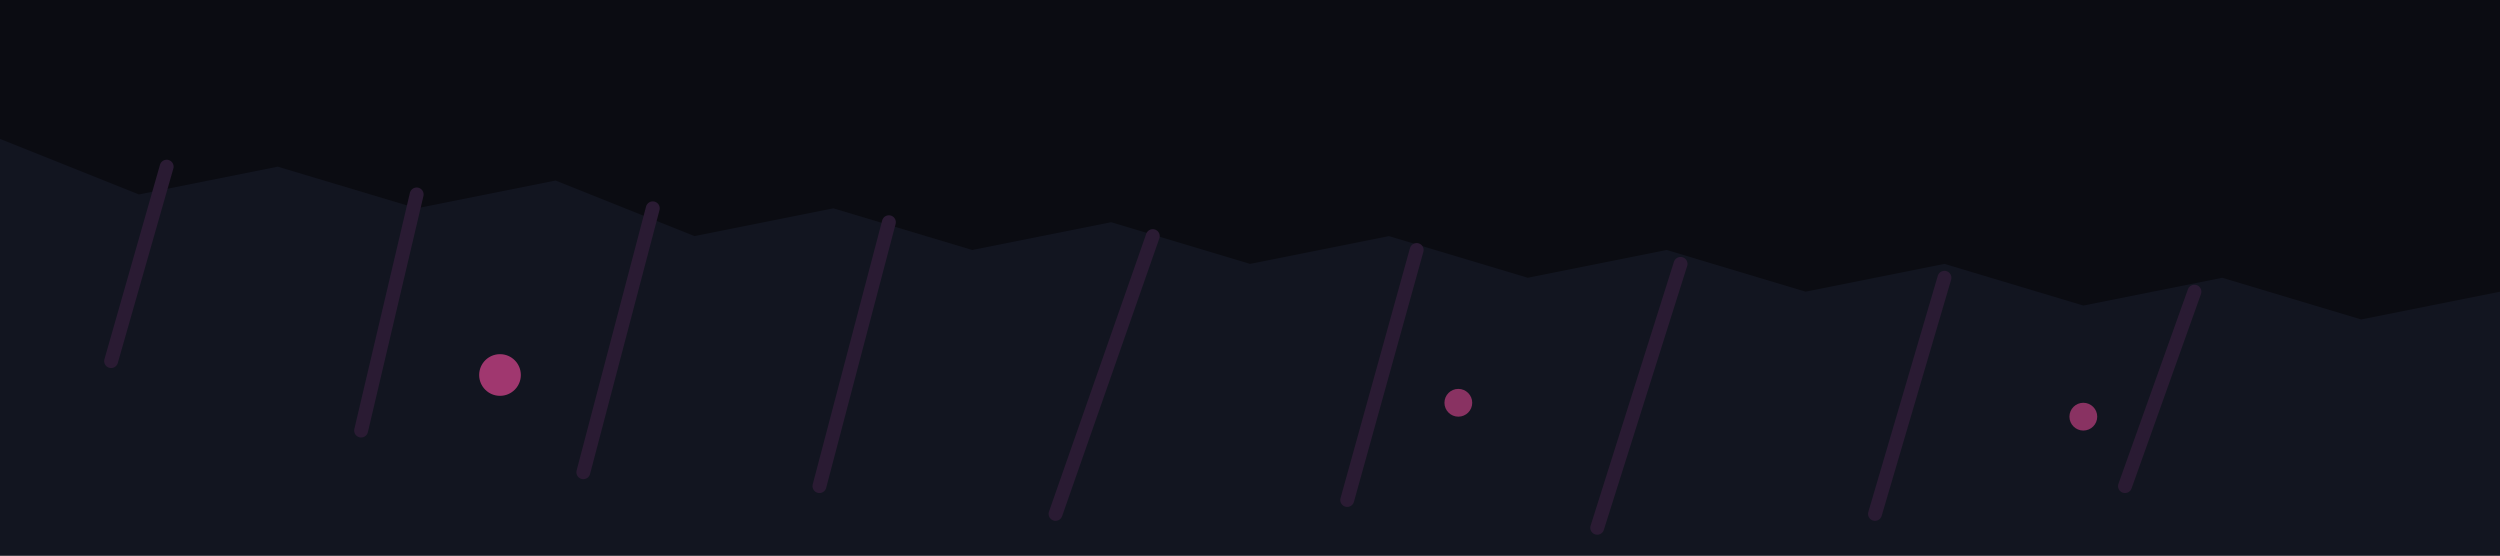
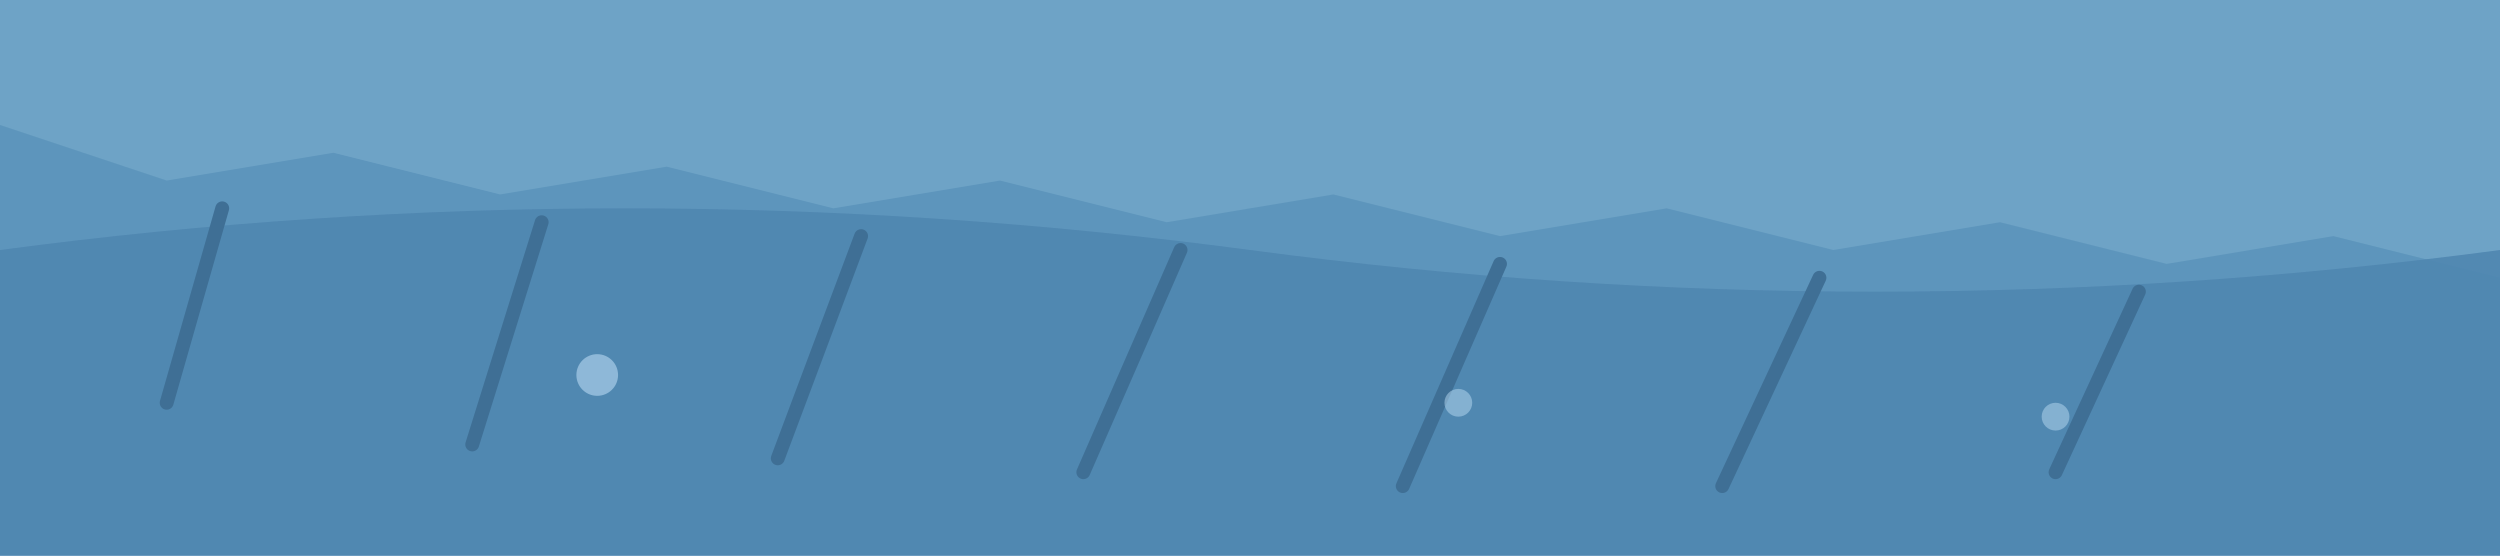
<svg xmlns="http://www.w3.org/2000/svg" width="360" height="80" viewBox="0 0 360 80" fill="none">
-   <rect width="360" height="80" fill="#0b0c12" />
-   <path d="M0 20 L20 28 L40 24 L60 30 L80 26 L100 34 L120 30 L140 36 L160 32 L180 38 L200 34 L220 40 L240 36 L260 42 L280 38 L300 44 L320 40 L340 46 L360 42 L360 80 L0 80 Z" fill="#121520" />
-   <path d="M24 24 L16 52" stroke="#2a1b33" stroke-width="2" stroke-linecap="round" />
-   <path d="M60 28 L52 62" stroke="#2a1b33" stroke-width="2" stroke-linecap="round" />
-   <path d="M94 30 L84 68" stroke="#2a1b33" stroke-width="2" stroke-linecap="round" />
-   <path d="M128 32 L118 70" stroke="#2a1b33" stroke-width="2" stroke-linecap="round" />
-   <path d="M166 34 L152 74" stroke="#2a1b33" stroke-width="2" stroke-linecap="round" />
-   <path d="M204 36 L194 72" stroke="#2a1b33" stroke-width="2" stroke-linecap="round" />
-   <path d="M242 38 L230 76" stroke="#2a1b33" stroke-width="2" stroke-linecap="round" />
-   <path d="M280 40 L270 74" stroke="#2a1b33" stroke-width="2" stroke-linecap="round" />
-   <path d="M316 42 L306 70" stroke="#2a1b33" stroke-width="2" stroke-linecap="round" />
-   <circle cx="72" cy="54" r="3" fill="#ff4fa3" opacity="0.6" />
-   <circle cx="210" cy="58" r="2" fill="#ff4fa3" opacity="0.5" />
-   <circle cx="300" cy="60" r="2" fill="#ff4fa3" opacity="0.5" />
+   <rect width="360" height="80" fill="#6ea3c6" />
+   <path d="M0 18 L24 26 L48 22 L72 28 L96 24 L120 30 L144 26 L168 32 L192 28 L216 34 L240 30 L264 36 L288 32 L312 38 L336 34 L360 40 L360 80 L0 80 Z" fill="#5d95bc" />
+   <path d="M0 36 C60 28 120 28 180 36 C240 44 300 44 360 36 L360 80 L0 80 Z" fill="#4f86b0" opacity="0.9" />
+   <path d="M32 30 L24 58" stroke="#3f6f95" stroke-width="2" stroke-linecap="round" />
+   <path d="M78 32 L68 64" stroke="#3f6f95" stroke-width="2" stroke-linecap="round" />
+   <path d="M124 34 L112 66" stroke="#3f6f95" stroke-width="2" stroke-linecap="round" />
+   <path d="M170 36 L156 68" stroke="#3f6f95" stroke-width="2" stroke-linecap="round" />
+   <path d="M216 38 L202 70" stroke="#3f6f95" stroke-width="2" stroke-linecap="round" />
+   <path d="M262 40 L248 70" stroke="#3f6f95" stroke-width="2" stroke-linecap="round" />
+   <path d="M308 42 L296 68" stroke="#3f6f95" stroke-width="2" stroke-linecap="round" />
+   <circle cx="86" cy="54" r="3" fill="#b7d9f2" opacity="0.6" />
+   <circle cx="210" cy="58" r="2" fill="#b7d9f2" opacity="0.5" />
+   <circle cx="296" cy="60" r="2" fill="#b7d9f2" opacity="0.5" />
</svg>
